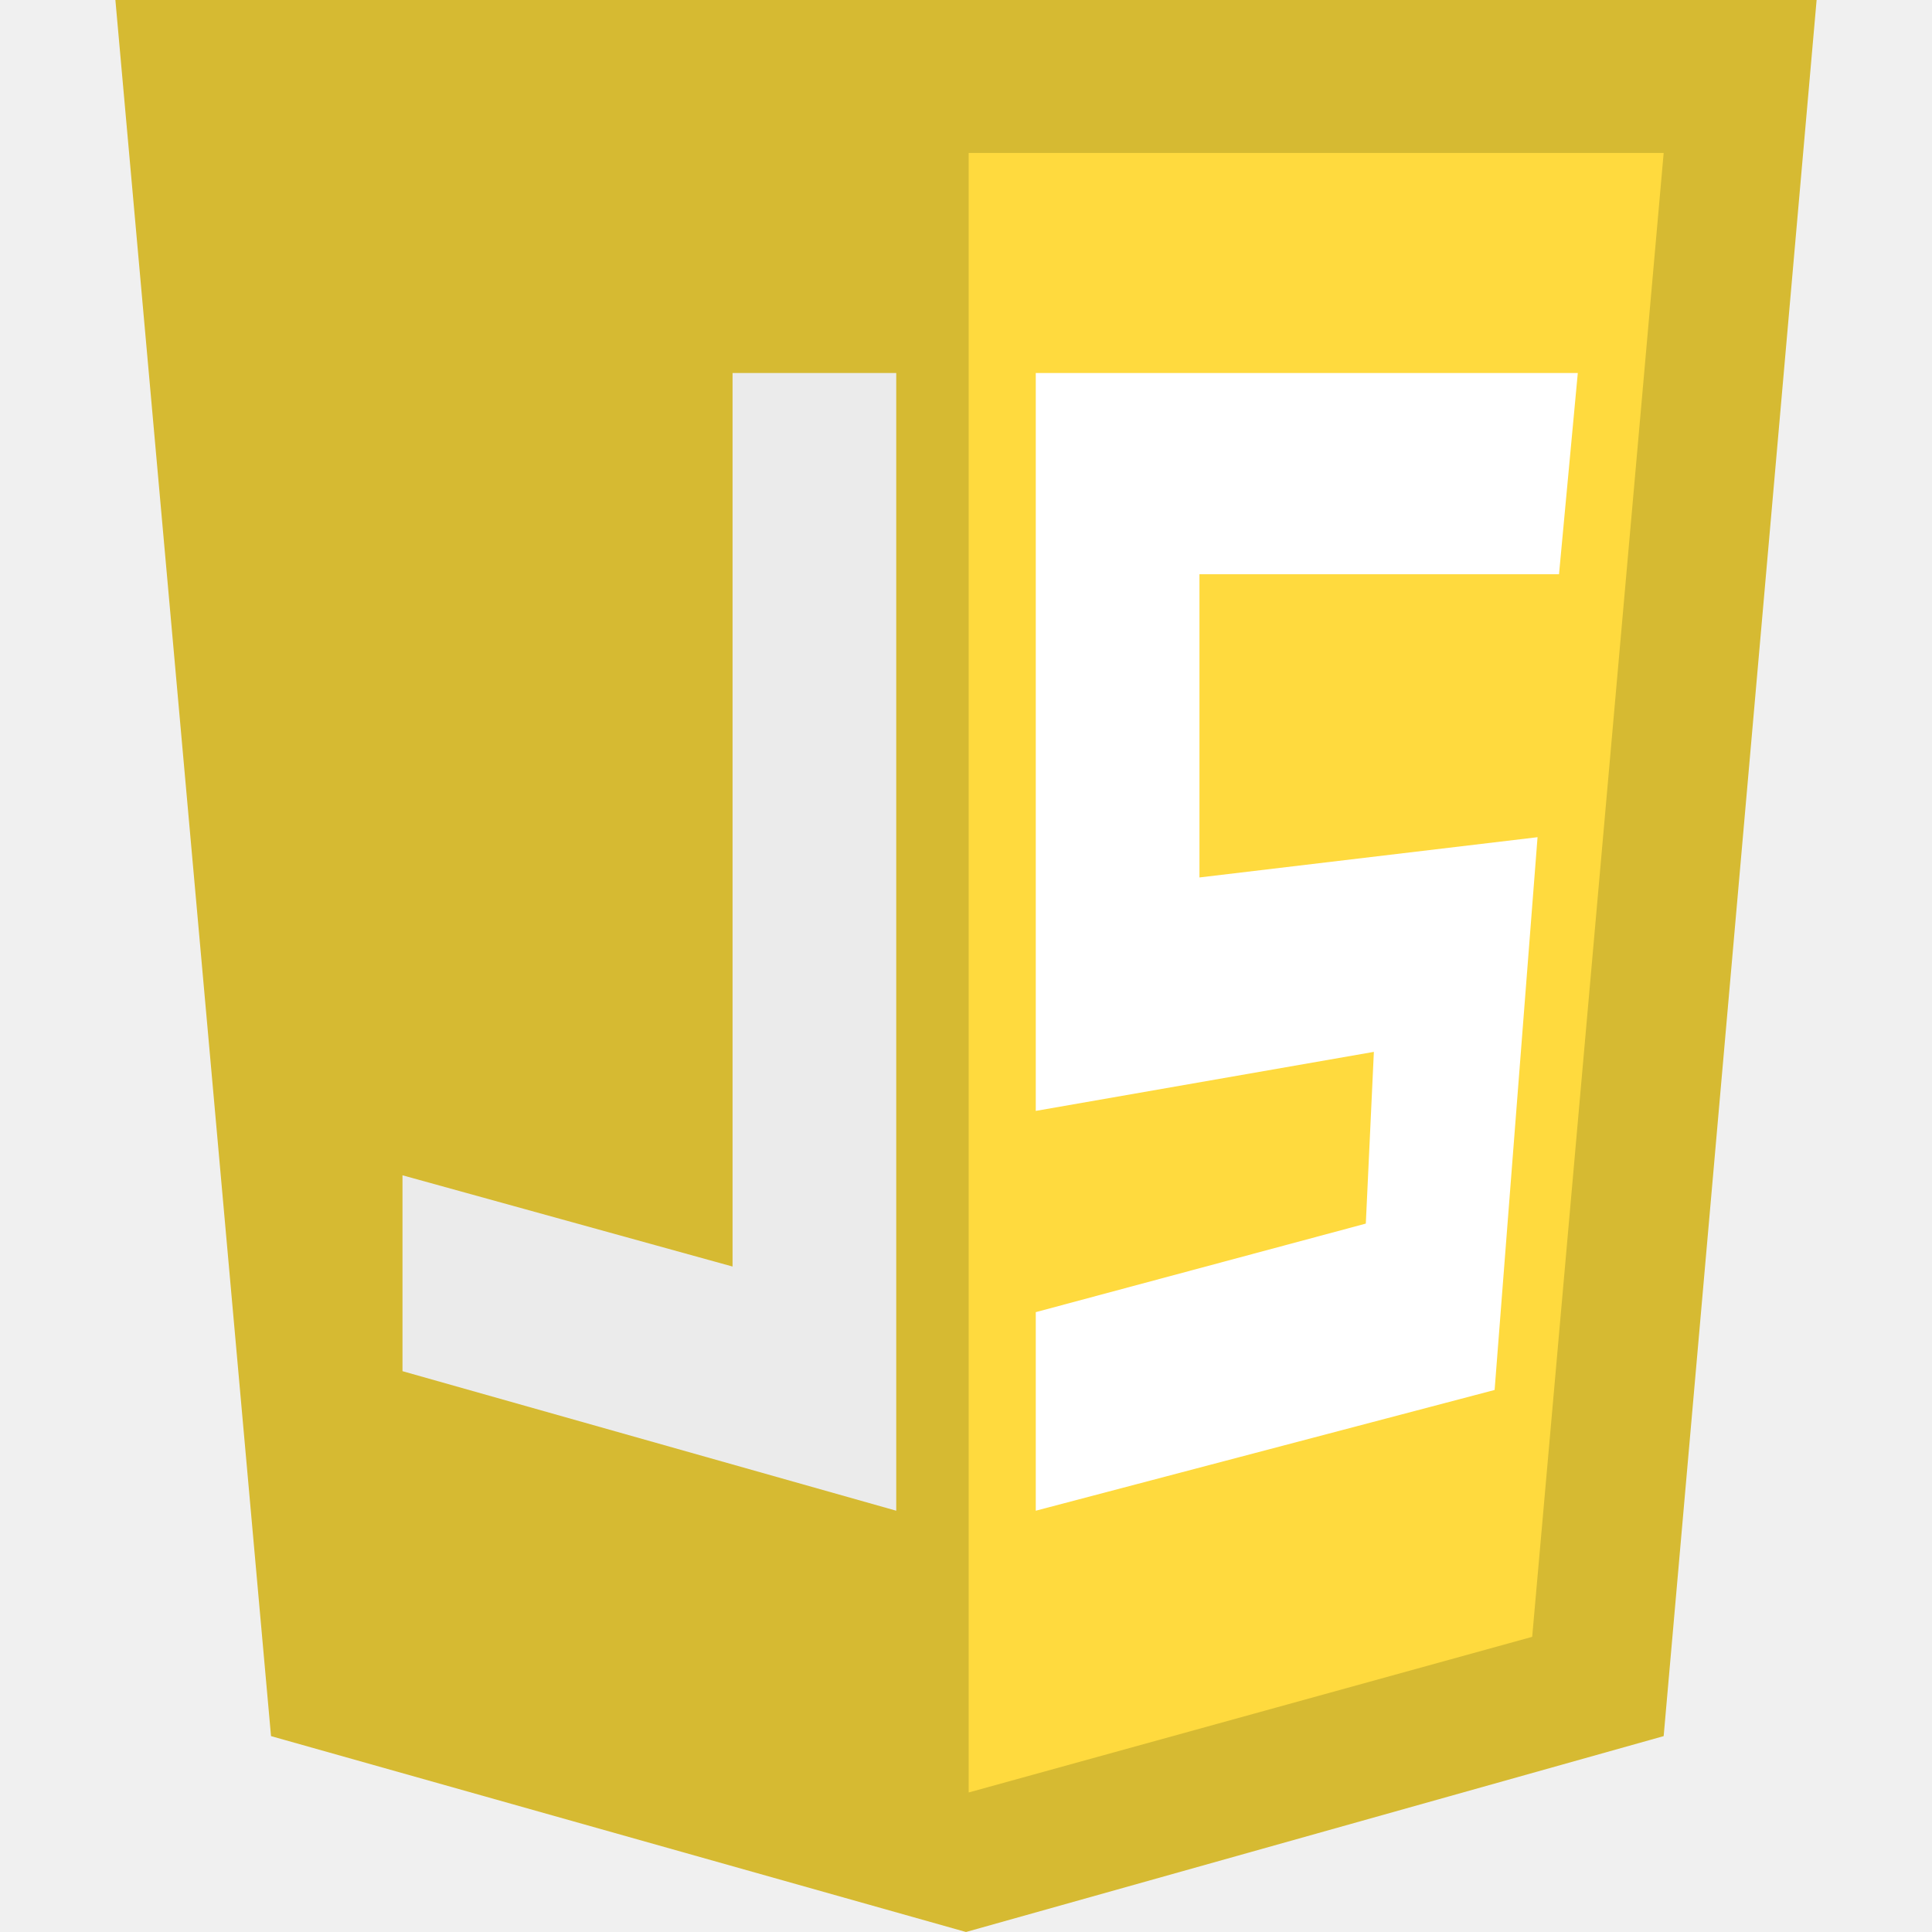
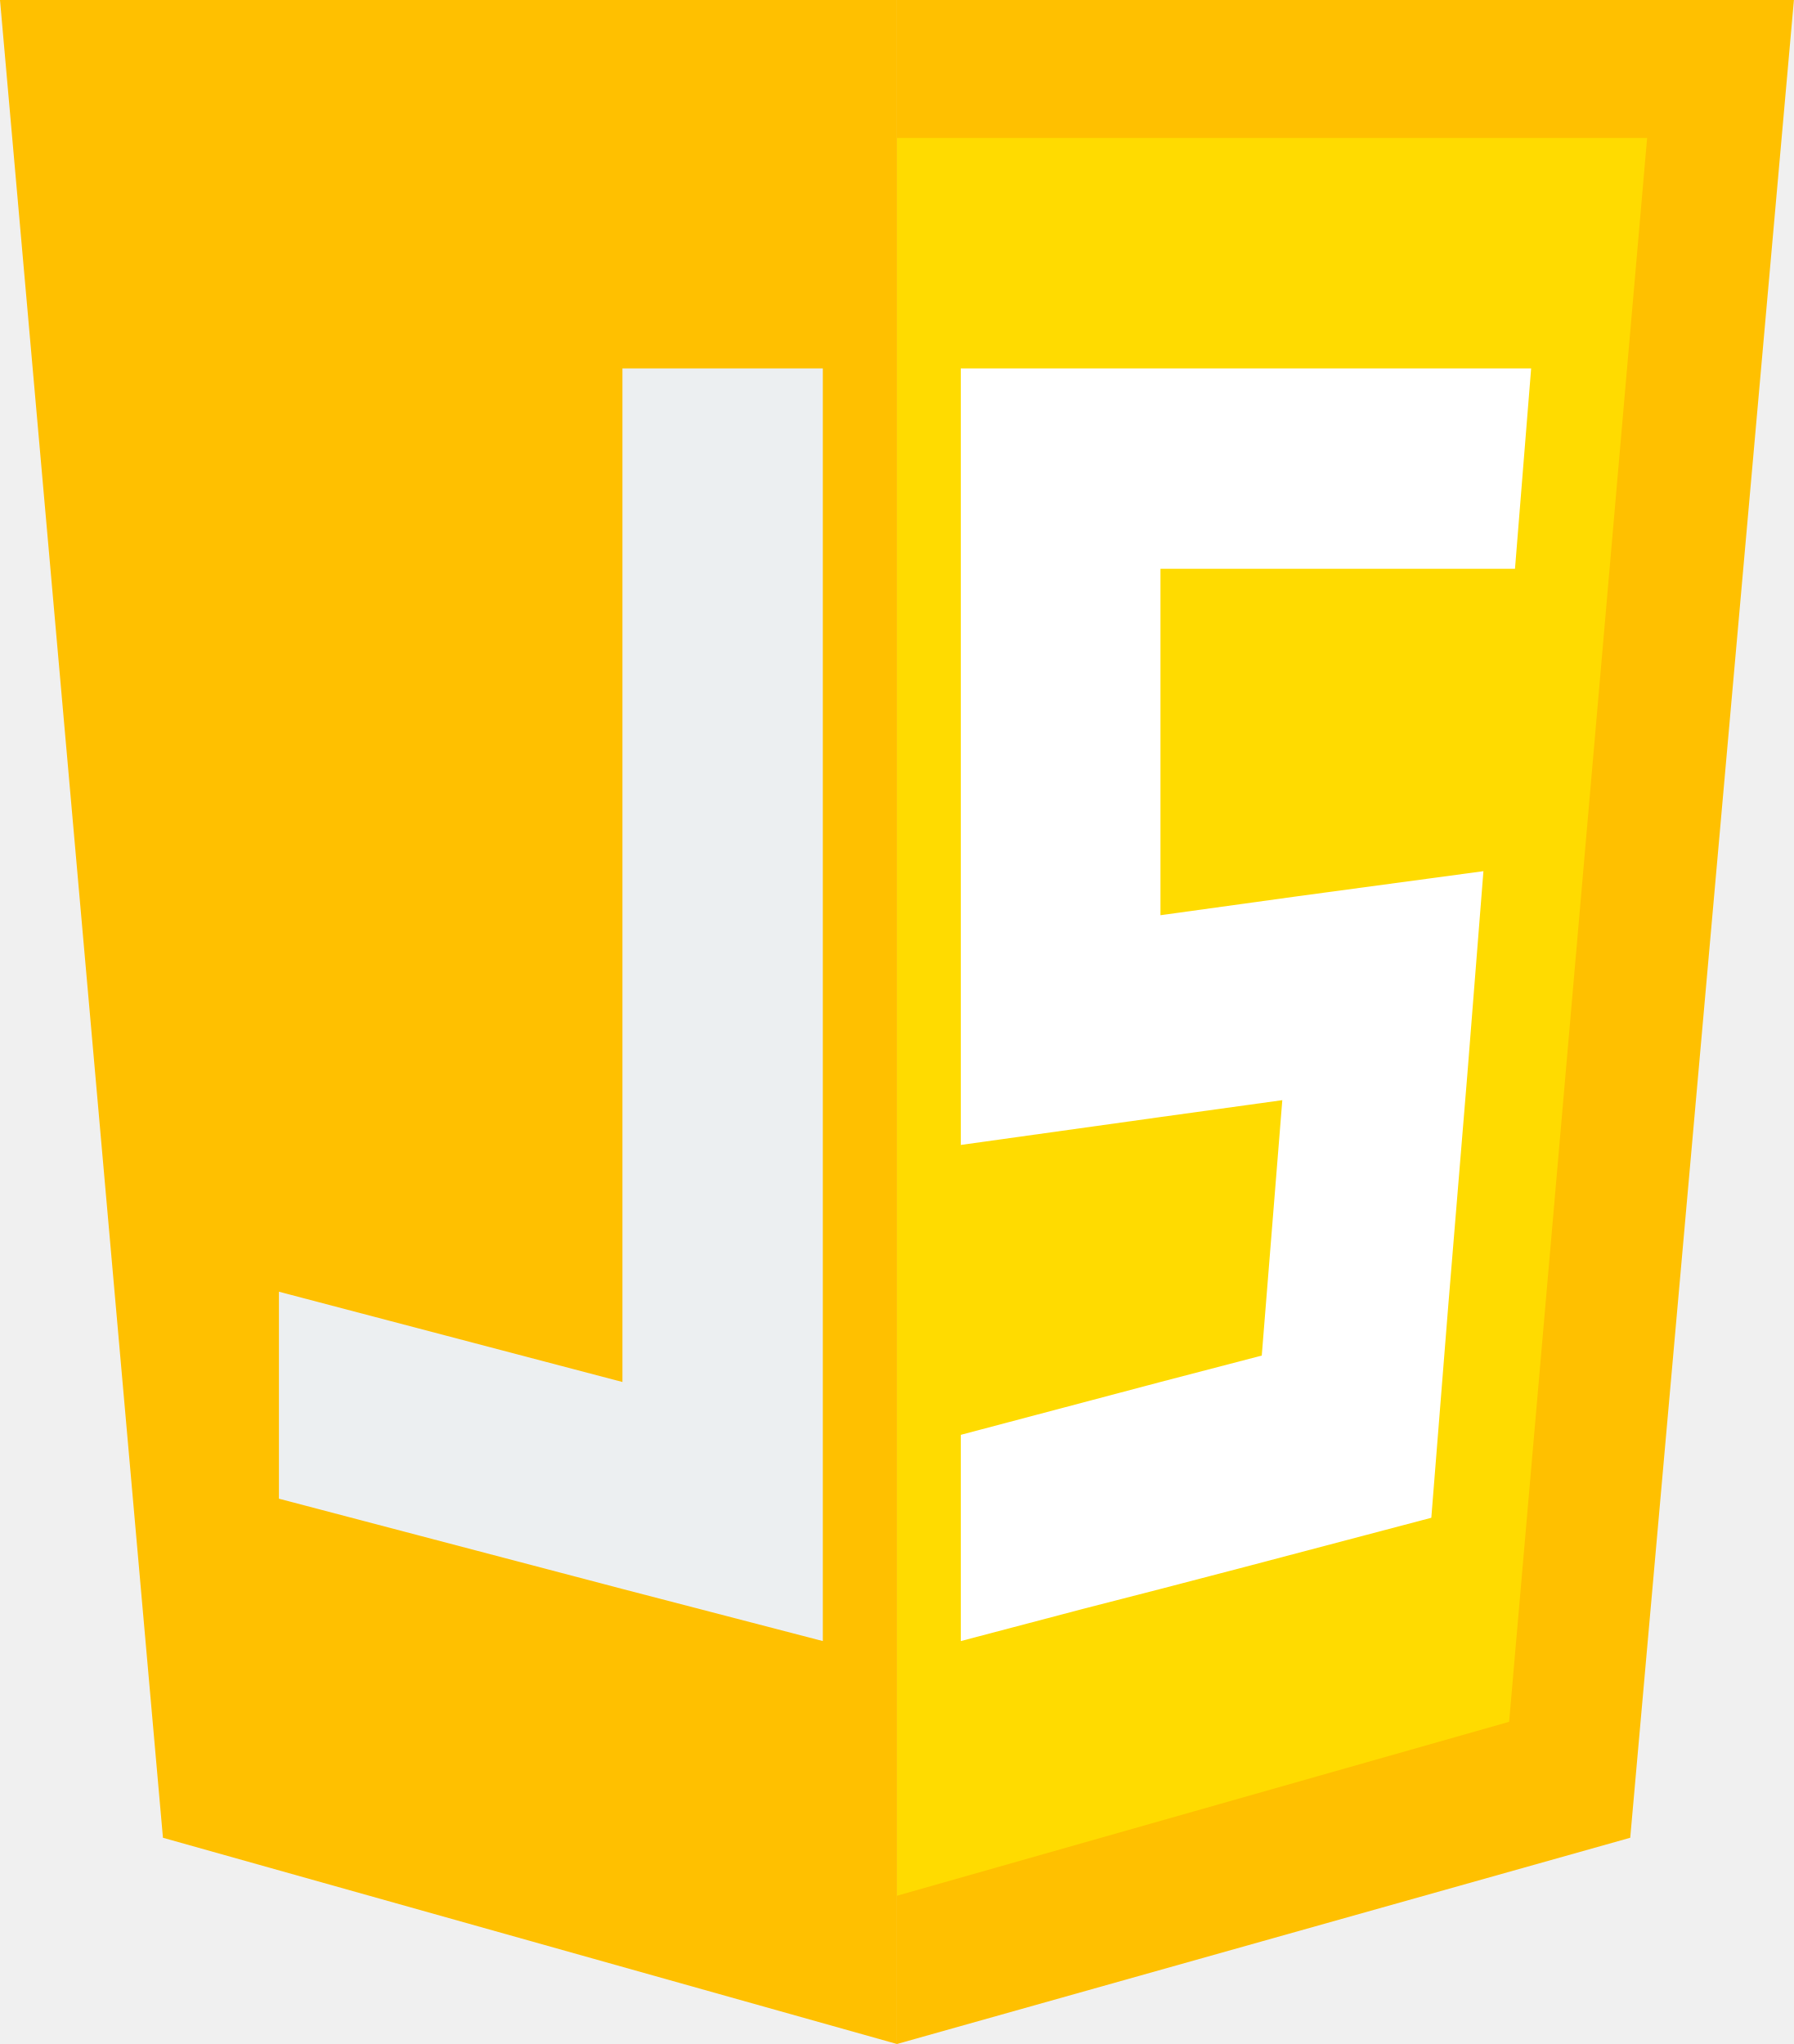
- <svg xmlns="http://www.w3.org/2000/svg" version="1.1" id="Layer_1" x="0px" y="0px" viewBox="0 0 72 72" enable-background="new 0 0 72 72" xml:space="preserve">
+ <svg xmlns="http://www.w3.org/2000/svg" version="1.1" x="0px" y="0px" viewBox="0 0 244.4 278.5" xml:space="preserve">
  <g>
-     <path fill="#D6BA32" d="M10.1,64.7L4.3,0h63.4L62,64.7L36,72" />
-     <path fill="#FFDA3E" d="M36.1,66.8l21-5.8L62,5.7H36.1V66.8L36.1,66.8z" />
-     <polygon fill="#EBEBEB" points="27.3,13.9 27.3,47.2 15,43.8 15,51.1 33.4,56.3 33.4,13.9  " />
-     <polygon fill="#FFFFFF" points="58.1,21.4 58.8,13.9 38.6,13.9 38.6,41.4 51.2,39.2 50.9,45.6 38.6,48.9 38.6,56.3 55.7,51.8    57.3,31.2 44.7,32.7 44.7,21.4  " />
+     <g>
+       <polygon fill="#FFC000" points="122.2,278.5 22.2,250.4 0,0 122.2,0   " />
+       <polygon fill="#FFC000" points="122.2,278.5 222.1,250.4 244.4,0 122.2,0   " />
+       <polygon fill="#FFDB00" points="122.2,258.3 205.6,234.6 224.4,18.8 122.2,18.8   " />
+     </g>
+     <g>
+       <polygon fill="#FFFFFF" points="206.4,77.5 208.6,50.2 158.1,50.2 130.9,50.2 130.9,77.5 130.9,128.5 130.9,156 158.1,152.2     174.7,149.9 171.9,184.7 158.1,188.3 130.9,195.5 130.9,200.4 130.9,223.6 147.6,219.2 147.6,219.2 158.1,216.5 169.6,213.5     195,206.8 197.3,178 199.9,146.5 202.1,118.7 176.9,122.1 158.1,124.7 158.1,77.5   " />
+       <polygon fill="#ECEFF1" points="84.8,50.2 84.8,188.3 38,176 38,204.2 84.8,216.5 112.1,223.6 112.1,195.5 112.1,50.2   " />
+     </g>
  </g>
</svg>
